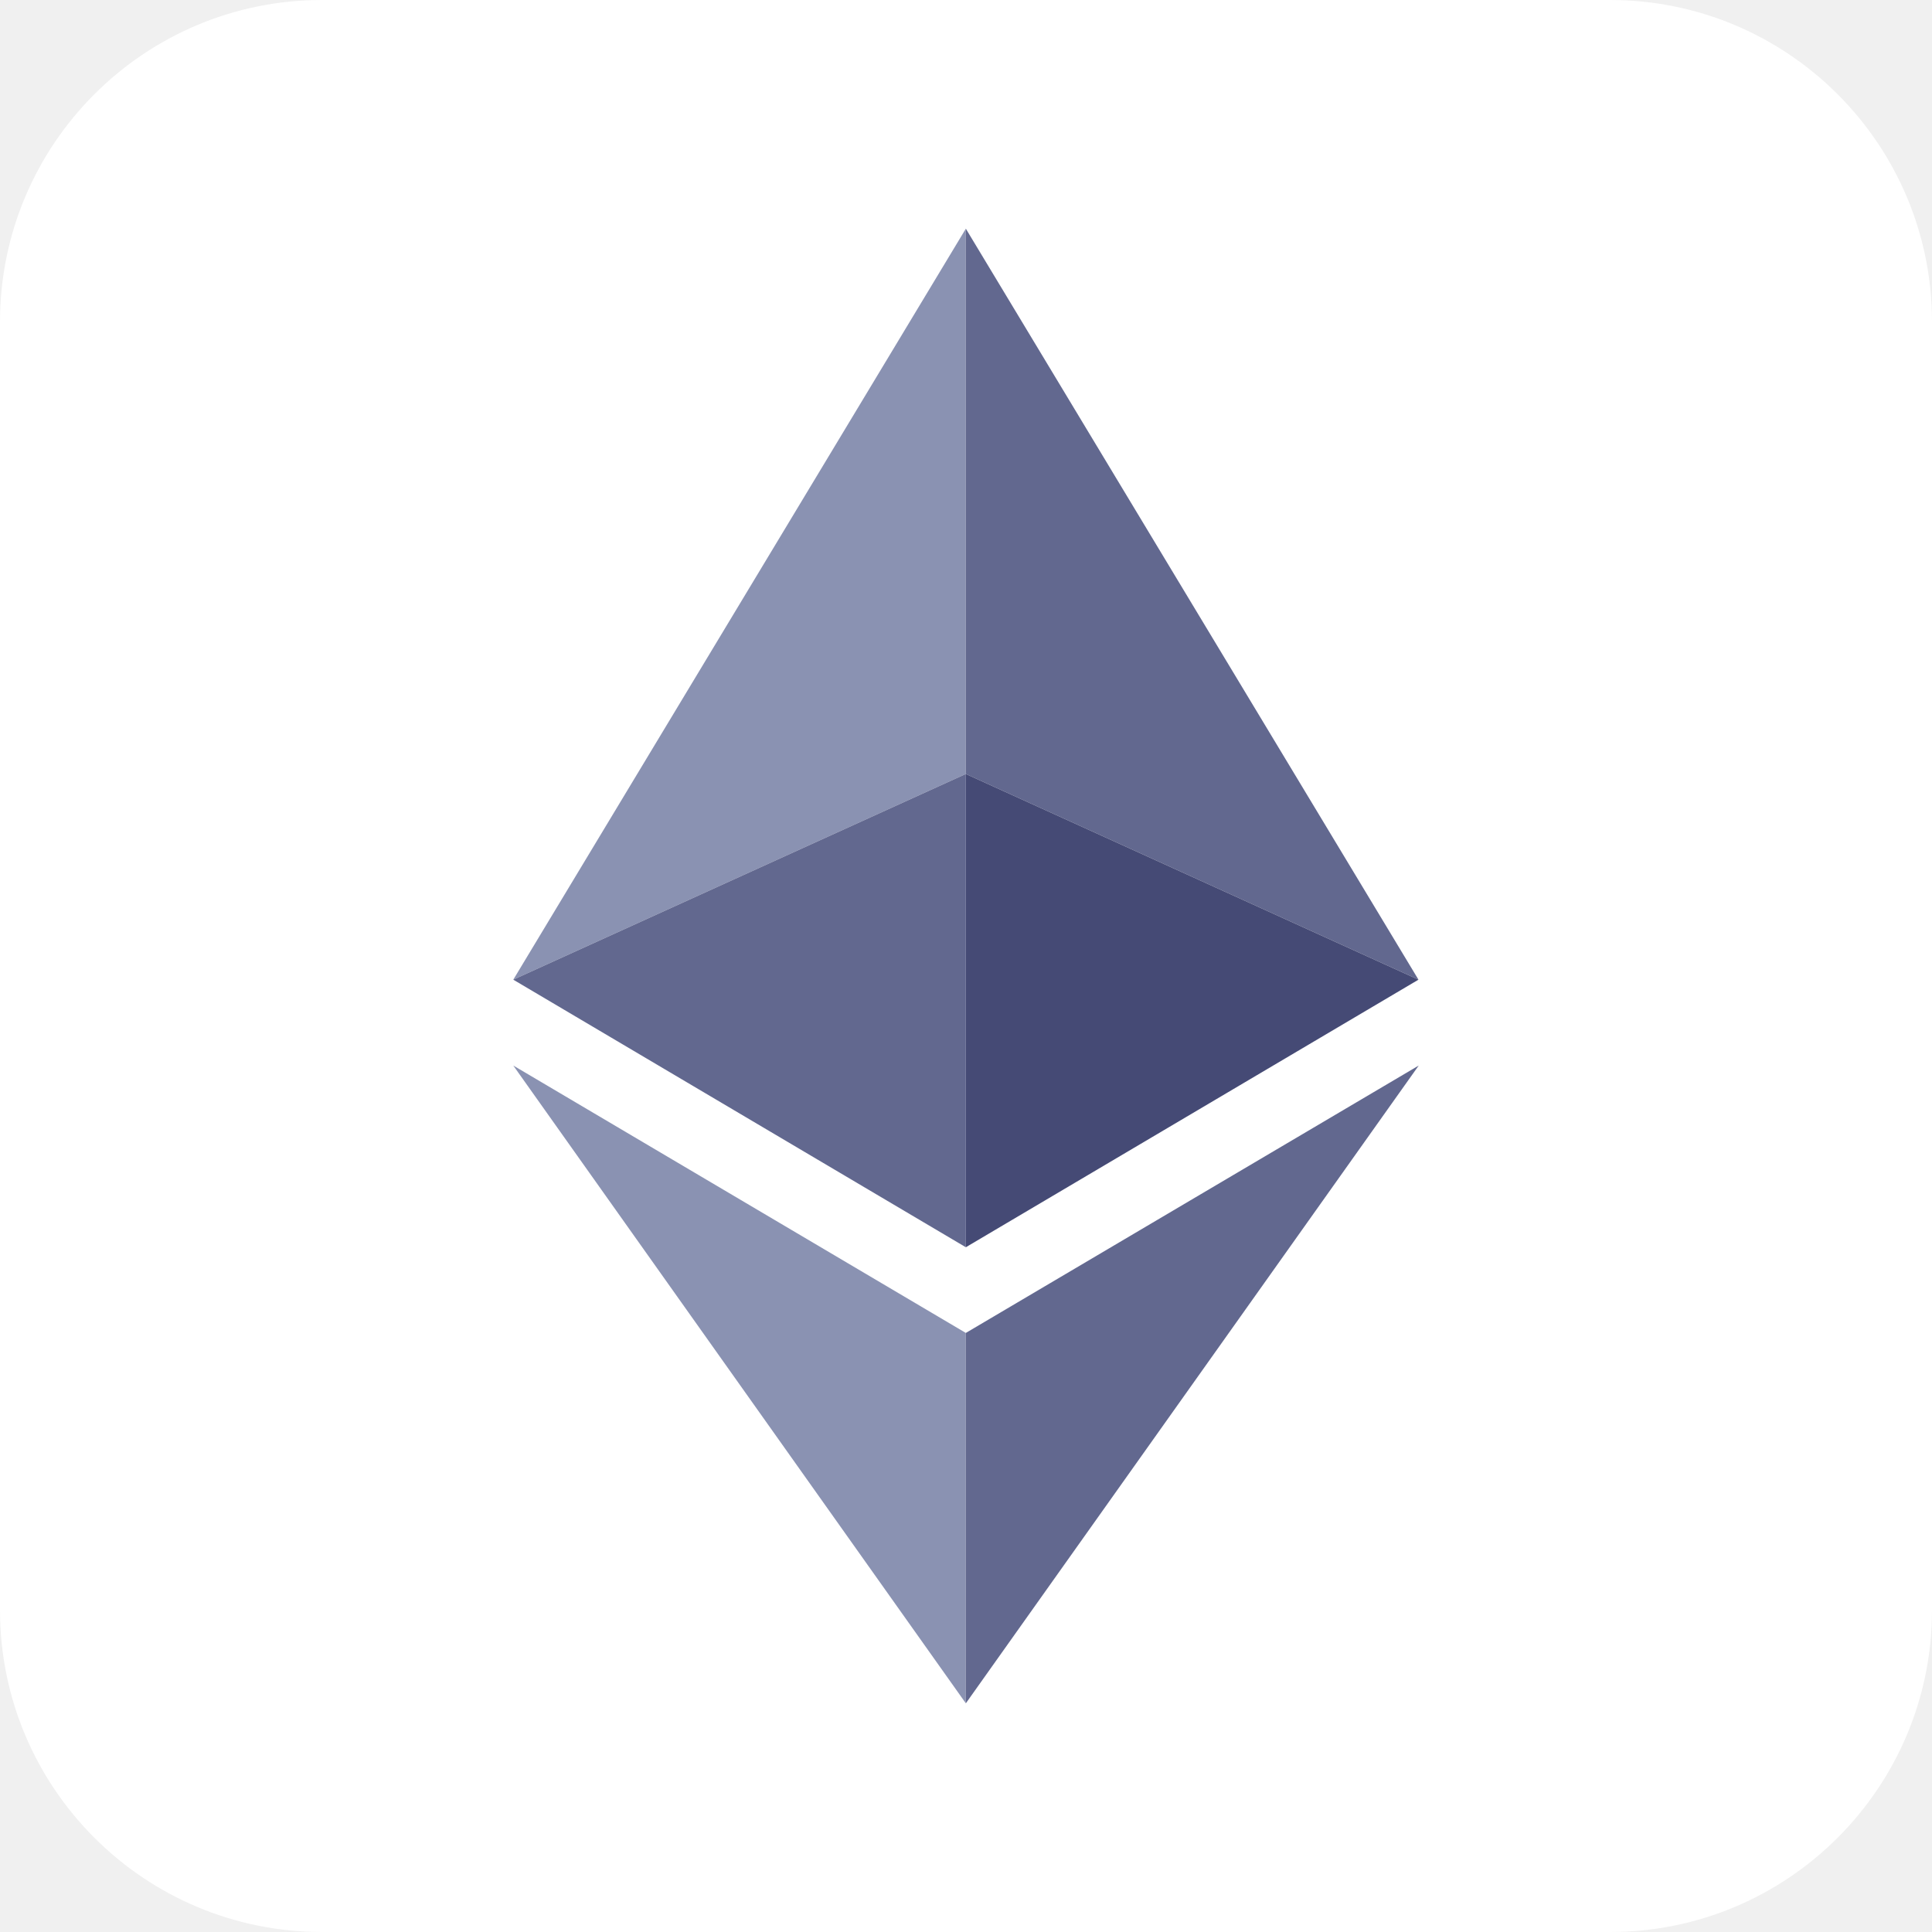
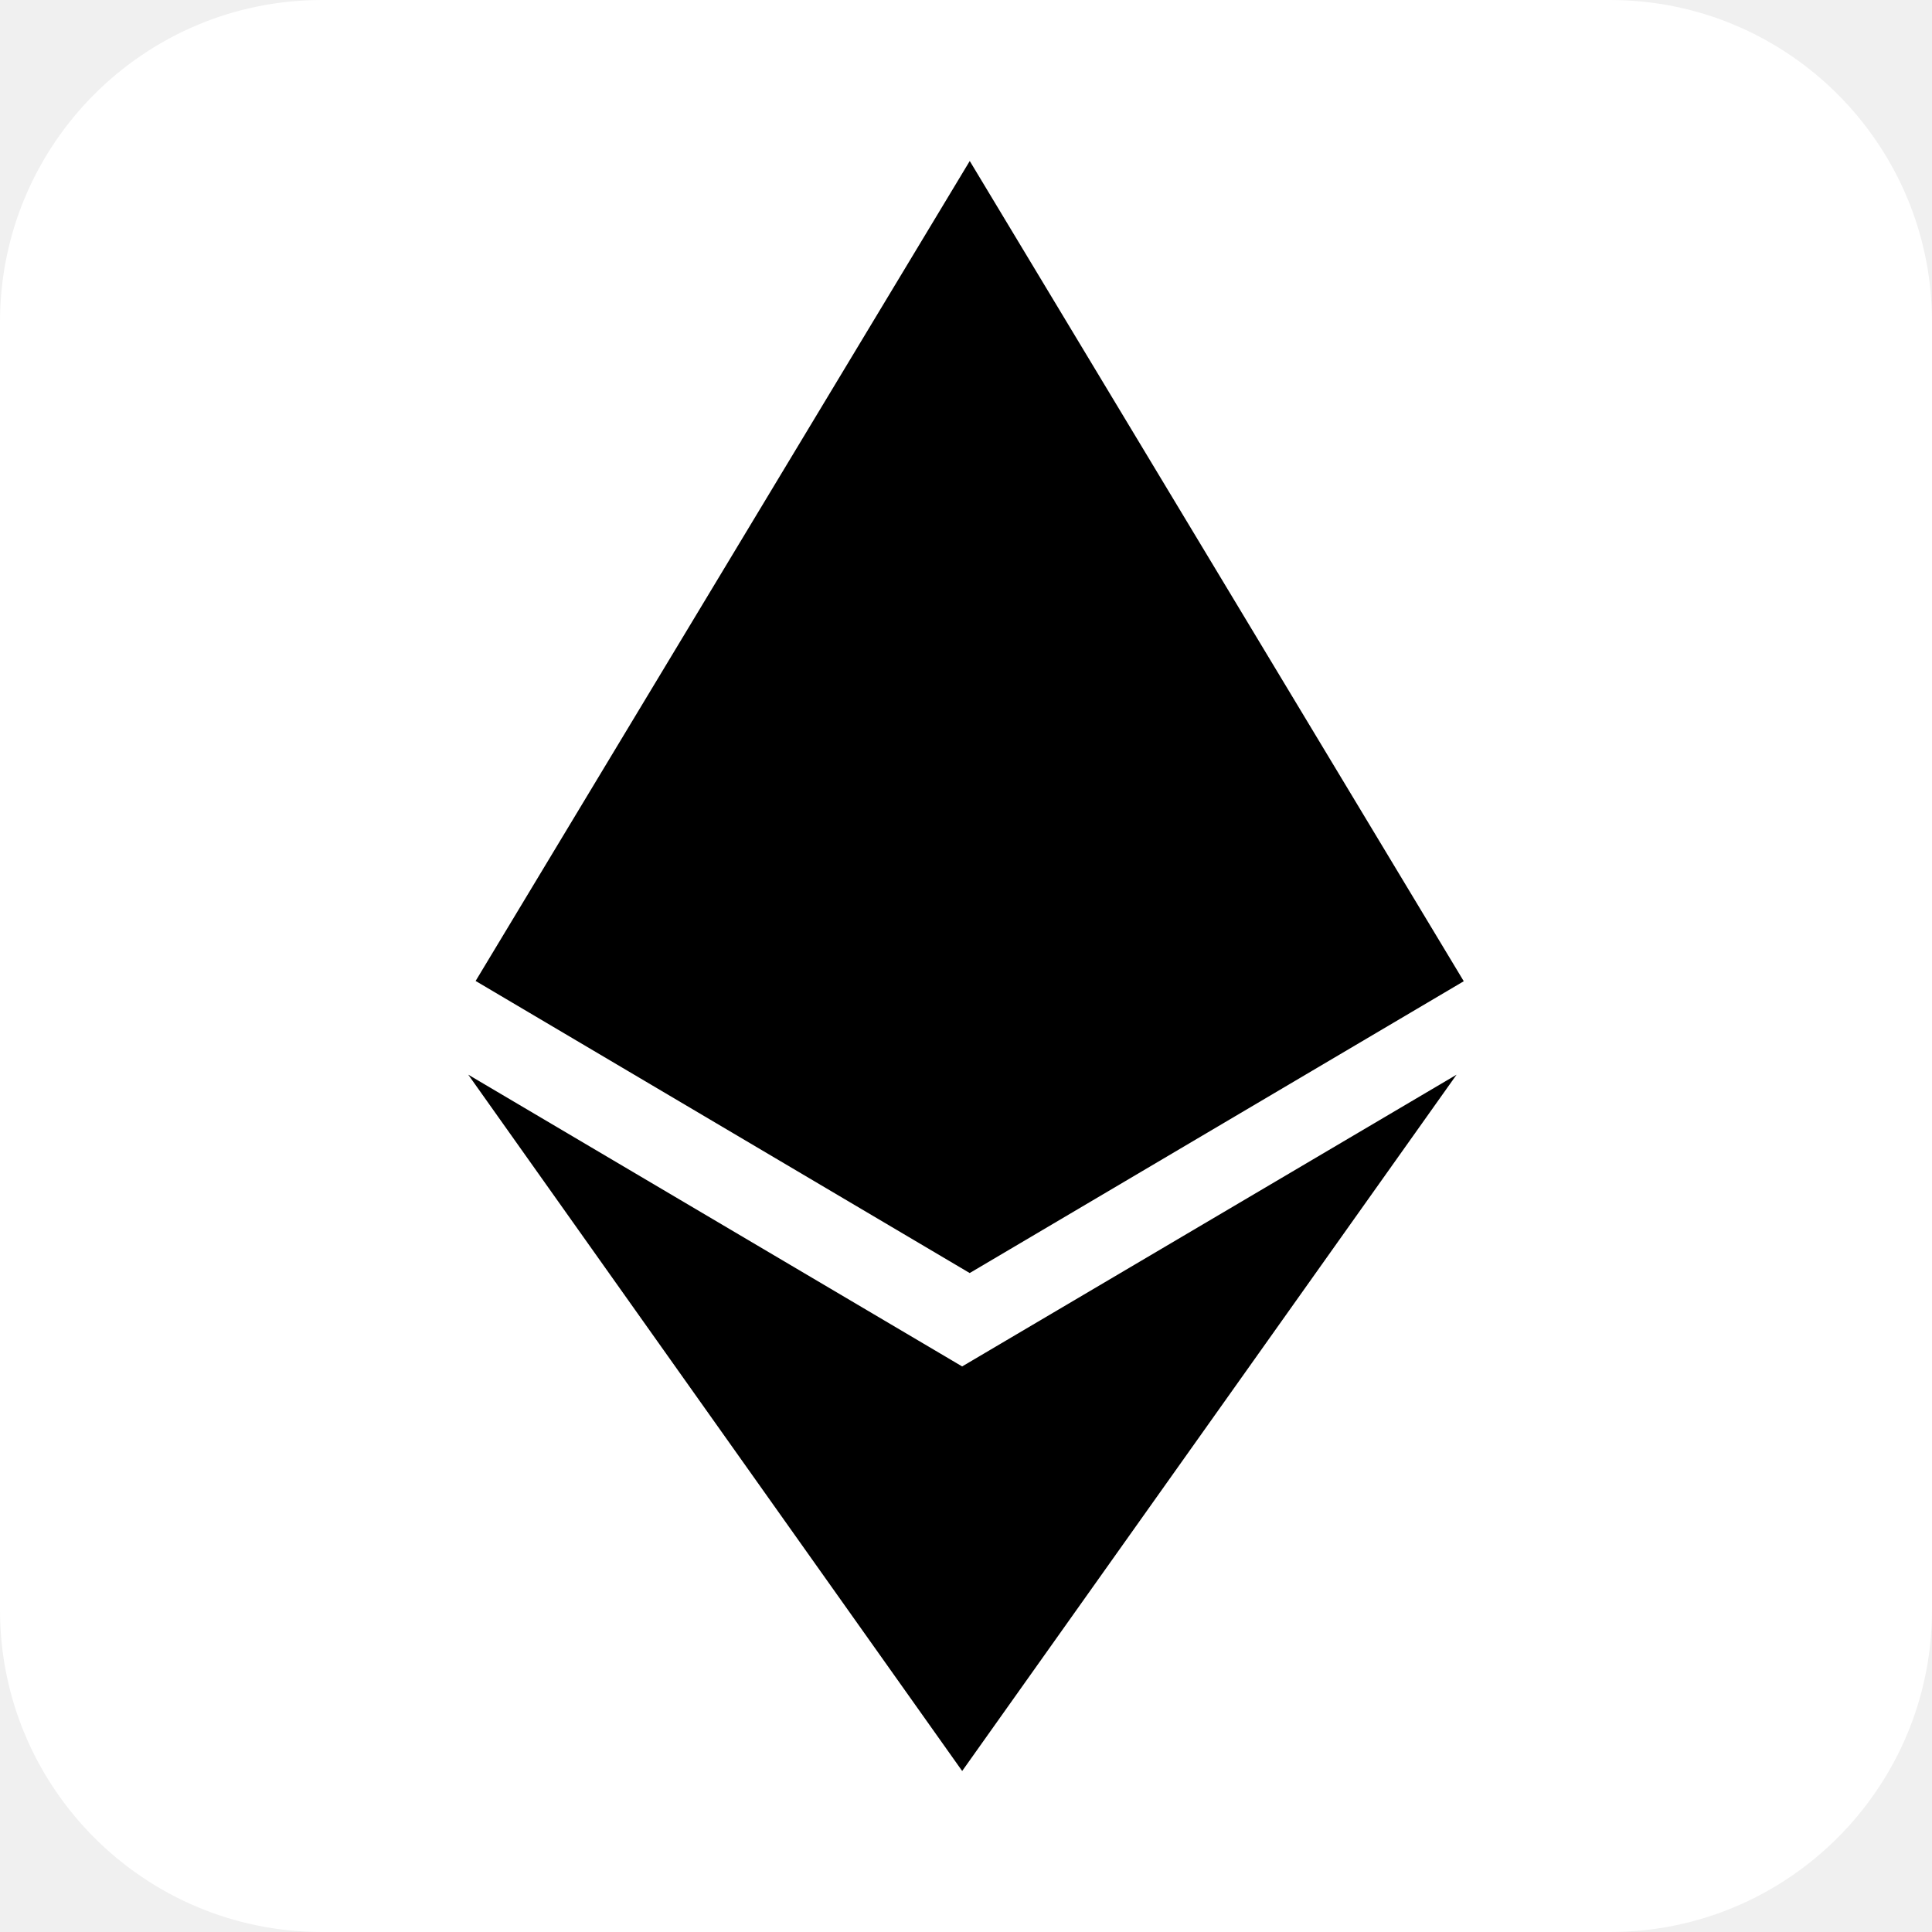
<svg xmlns="http://www.w3.org/2000/svg" viewBox="0 0 48 48" role="img" aria-label="Ethereum">
  <rect width="48" height="48" rx="8" fill="#fff" />
-   <g transform="translate(24 24) scale(0.020833) translate(-960.000 -960.000)">
-     <svg viewBox="0 0 1920.0 1920.0" width="1920.0" height="1920.0" overflow="visible">
-       <path d="m959.8 80.7-539.7 895.6 539.7-245.3z" fill="#8a92b2" />
-       <path d="m959.8 731-539.7 245.3 539.7 319.1z" fill="#62688f" />
-       <path d="m1499.6 976.3-539.8-895.6v650.3z" fill="#62688f" />
-       <path d="m959.8 1295.4 539.8-319.1-539.8-245.3z" fill="#454a75" />
-       <path d="m420.1 1078.7 539.7 760.6v-441.7z" fill="#8a92b2" />
-       <path d="m959.8 1397.6v441.7l540.1-760.6z" fill="#62688f" />
+   <g transform="translate(24 24) scale(1.666667) translate(-12.000 -12.000)">
+     <svg viewBox="0 0 24.0 24.0" width="24.0" height="24.0" overflow="visible">
+       <path d="M11.944 17.97L4.58 13.62 11.943 24l7.37-10.38-7.372 4.35h.003zM12.056 0L4.69 12.223l7.365 4.354 7.365-4.35L12.056 0z" />
    </svg>
  </g>
</svg>
